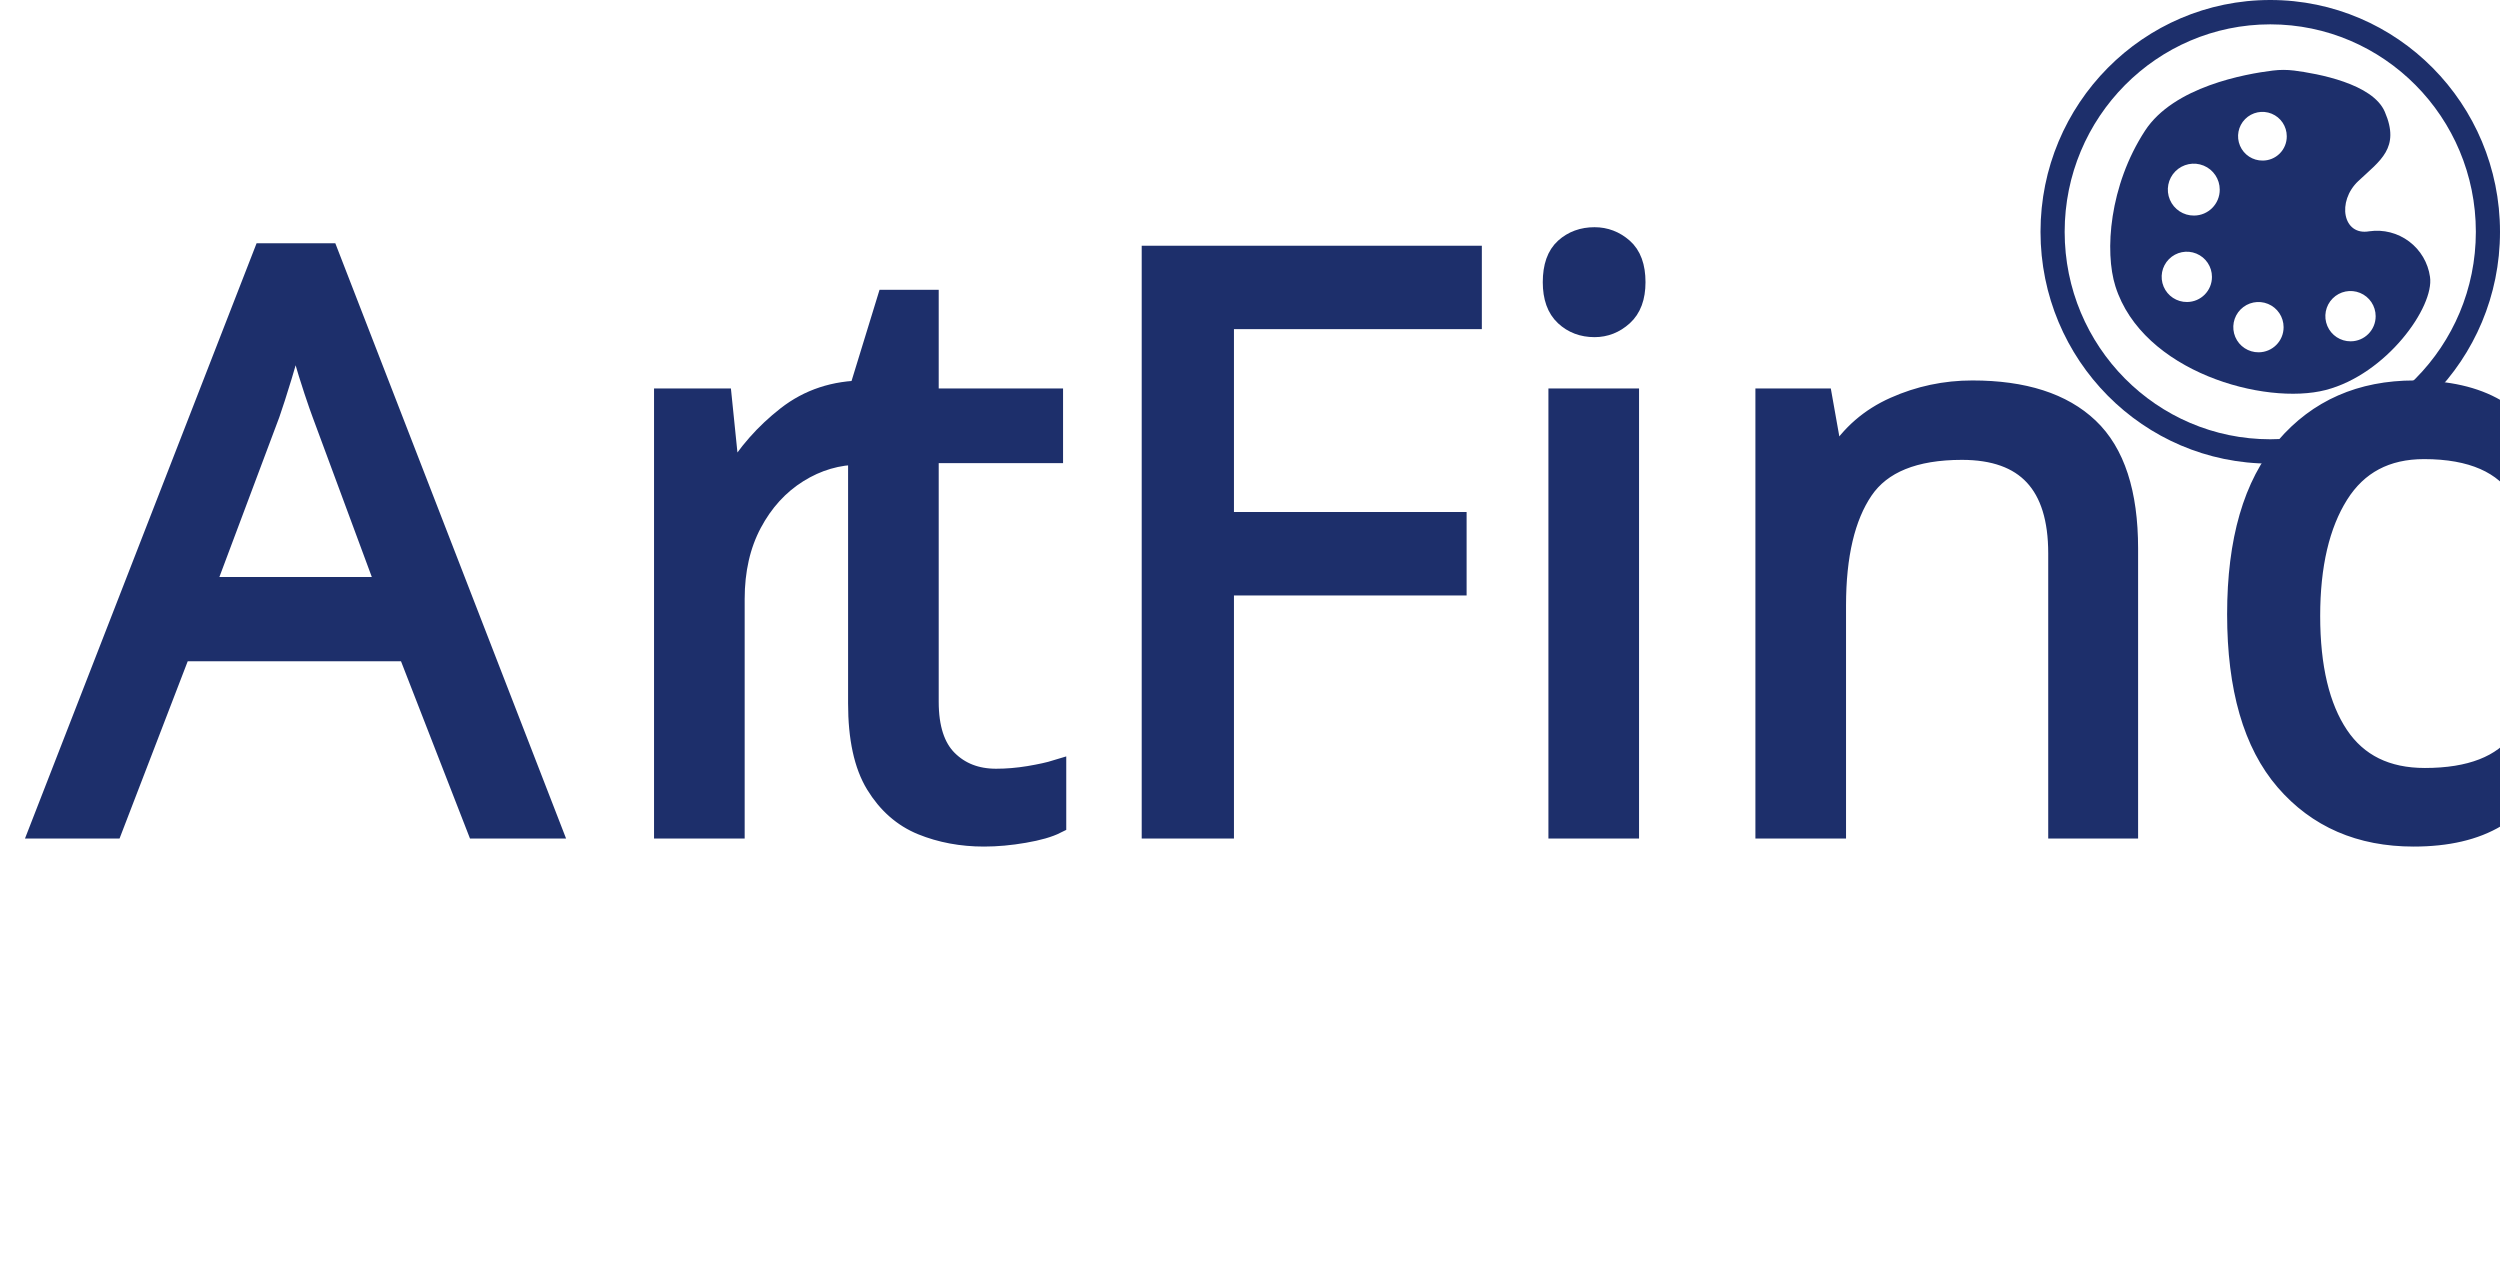
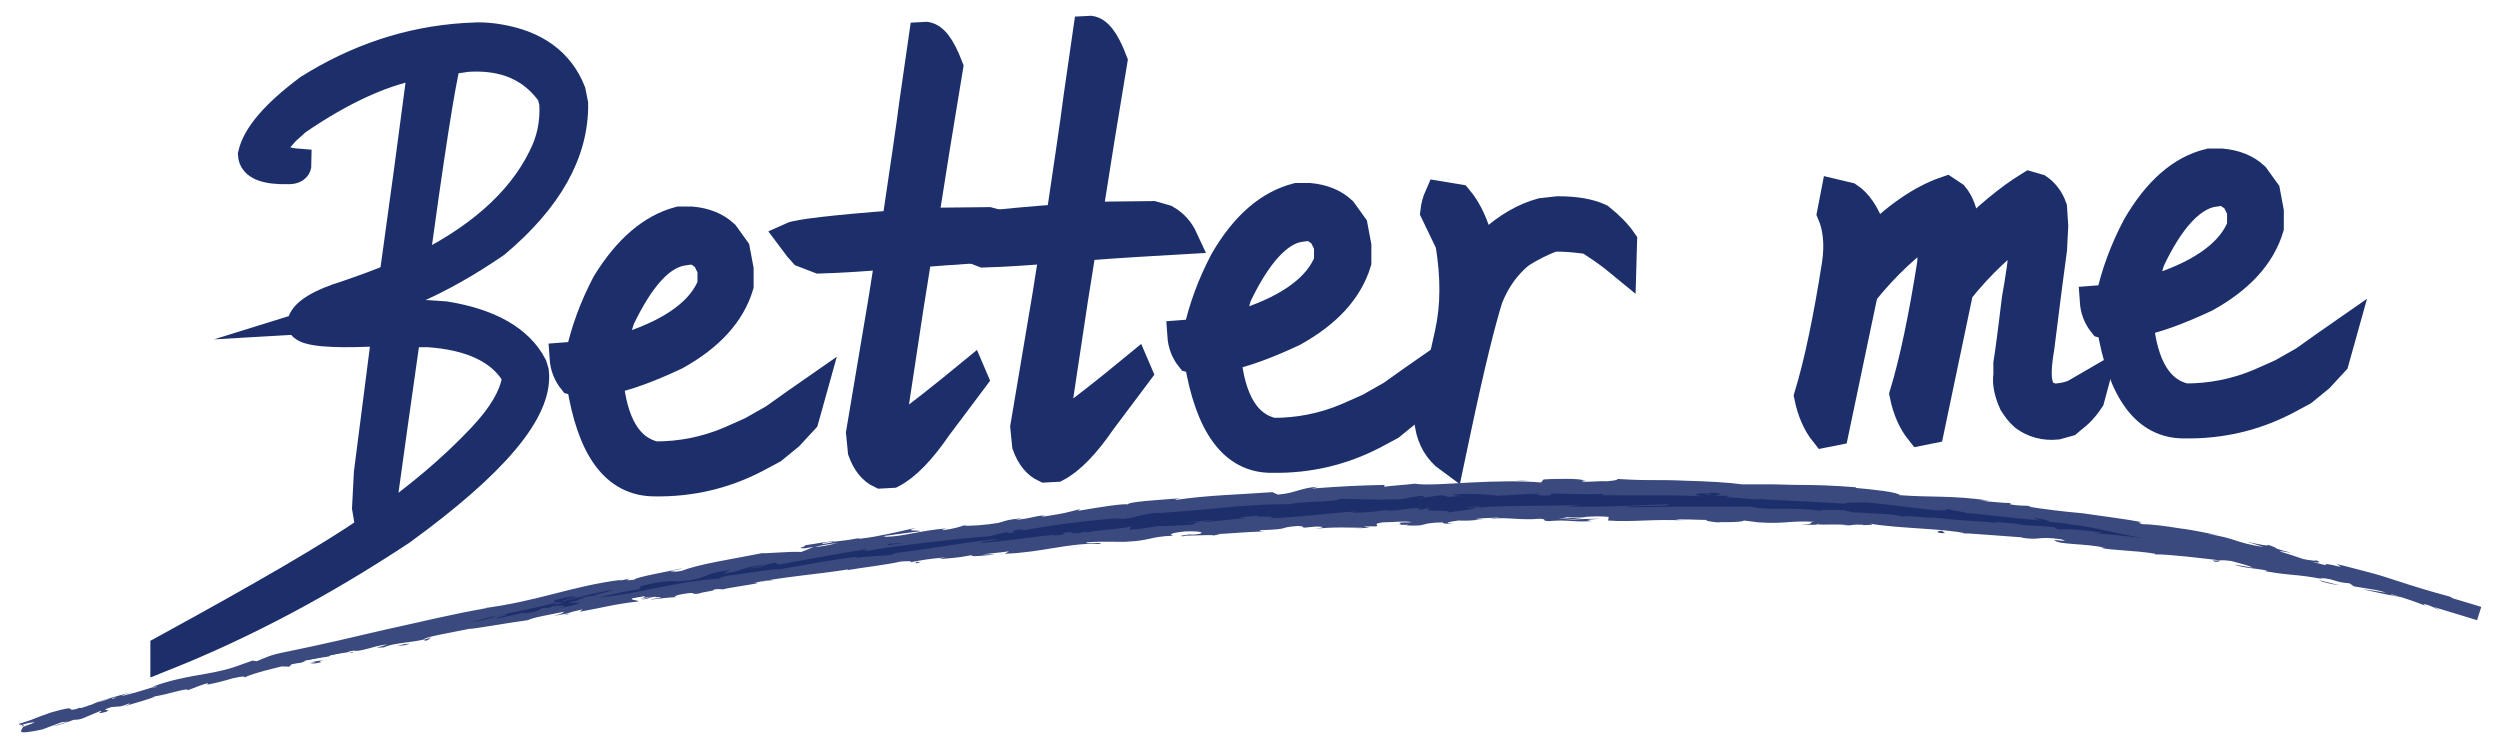
- <svg xmlns="http://www.w3.org/2000/svg" viewBox="0 0 623.25 321.06">
-   <defs>
-     <style>.cls-1{font-size:200px;stroke:#1d2f6b;stroke-miterlimit:10;stroke-width:5px;font-family:yleeMHIM, ylee MHIM;}.cls-1,.cls-3{fill:#1d2f6b;}.cls-2{letter-spacing:0.01em;}</style>
-   </defs>
-   <g id="레이어_7" data-name="레이어 7">
-     <text class="cls-1" transform="translate(9.88 206.55)">A<tspan class="cls-2" x="138.67" y="0">r</tspan>
-       <tspan x="185.64" y="0">tFind</tspan>
-     </text>
-     <path class="cls-3" d="M794.94,309.42c-31.64,0-57.28,25.87-57.28,57.79S763.3,425,794.94,425s57.27-25.87,57.27-57.79S826.57,309.42,794.94,309.42Zm0,109.51c-28.31,0-51.26-23.16-51.26-51.72s23-51.72,51.26-51.72,51.25,23.16,51.25,51.72S823.24,418.93,794.94,418.93Z" transform="translate(-228.96 -309.42)" />
-     <path class="cls-3" d="M834.76,378.44a13.36,13.36,0,0,0-15.14-11.36c-6.6,1.18-8.15-7.44-2.72-12.54s10.49-8.22,6.6-17.23c-3-7.06-16.79-9.55-22.62-10.3a21.36,21.36,0,0,0-5.3,0c-6.8.83-24.71,4-31.87,15-8.93,13.71-10.1,30.17-7.38,38.78,6.74,21.37,37.27,29.78,52.42,25.86S835.88,385.93,834.76,378.44Zm-60.57,6.27a6.27,6.27,0,1,1,6.21-6.27A6.24,6.24,0,0,1,774.19,384.71Zm1.75-21.55a6.47,6.47,0,1,1,6.4-6.46A6.43,6.43,0,0,1,775.94,363.16Zm16.11,34.09a6.27,6.27,0,1,1,6.21-6.27A6.24,6.24,0,0,1,792.05,397.25Zm1-47.8a6.07,6.07,0,1,1,6-6.07A6,6,0,0,1,793,349.45ZM815,394.51a6.27,6.27,0,1,1,6.21-6.27A6.24,6.24,0,0,1,815,394.51Z" transform="translate(-228.96 -309.42)" />
+ <svg xmlns="http://www.w3.org/2000/svg" version="1.1" id="레이어_1" x="0px" y="0px" viewBox="0 0 414 123" style="enable-background:new 0 0 414 123;" xml:space="preserve">
+   <style type="text/css">
+ 	.st0{fill:#1D2F6B;stroke:#1D2F6B;stroke-width:5;stroke-miterlimit:10;}
+ 	.st1{fill:#1D2F6B;}
+ 	.st2{fill:#3A497E;}
+ </style>
+   <g>
+     <path class="st0" d="M77,6.3l2.2-0.1c1.1,0,2.2,0.1,3.4,0.3c6,1,10,3.9,11.9,8.7l0.4,2c0.1,8-4.2,15.7-12.9,23   c-4.5,3.1-9.2,5.8-14.1,7.9l-0.5,4.1l3.4,0l2.9,0.2c7.4,1.2,12.2,4,14.4,8.2l0.3,1c0.7,6.3-6.6,15-22,26.2c-13,8.6-26,15.5-39,20.7   l0-0.9c16.1-8.8,27.5-15.4,34-19.9l-0.6-3.6l0.3-5.8c1.6-12.4,2.6-20.2,3-23.4l-2.6,0c-7,0.3-10.8-0.1-11.4-1.1l0-0.4   c0.4-1.5,2.9-3.1,7.5-4.5c2.9-1,5.4-1.9,7.7-2.9c1.6-11.4,3.2-23.3,4.8-35.5c-6.4,1-13.4,4.2-21,9.4l-1.9,1.7l-2.1,2.4l-0.4,1.7   c1.7,0.9,3.1,1.3,4.4,1.4c0,0.6-0.4,0.9-1.3,0.9c-3.8,0.1-5.8-0.7-5.9-2.4c0.7-3.1,3.8-6.7,9.3-10.8C59.2,9.8,67.7,6.9,77,6.3z    M55.8,52.5c1.7-0.1,4.1-0.1,7.1-0.2l1.6-0.1l0.3-2.8C61.7,50.6,58.7,51.6,55.8,52.5z M62.7,87.1c6.6-4.6,12.4-9.5,17.2-14.6   c3.3-3.5,5.2-6.7,5.7-9.6l-0.2-1.1c-2.5-4-7.3-6.3-14.4-6.8L67.2,55C65.8,64.8,64.3,75.5,62.7,87.1z M68.4,45   C79,40,86.2,33.7,89.9,26.2c1.5-2.9,2.1-5.9,1.9-9.2l-0.4-1.5c-3.1-4.4-7.7-6.5-14-6.1l-3.5,0.5C72.9,13.6,71.1,25.3,68.4,45z" />
+     <path class="st0" d="M112.5,36.7l2,0c2.2,0.2,4,0.9,5.4,2.2l1.8,2.5l0.6,3.2l0,2.7c-1.4,4.6-4.9,8.4-10.5,11.5   c-4.7,2.2-8.4,3.5-11.1,4c0.7,7.5,3.3,11.8,7.8,12.8c4.3,0,8.4-0.8,12.4-2.5l3.6-1.6l3.7-2.1l3.8-2.7l2.3-1.6l-1.2,4.3l-2.5,2.7   l-2.7,2.2l-2.8,1.5c-5.2,2.7-10.8,4-16.7,3.9C102,79.7,98,74.3,96.3,63.3l-1.4-0.4c-0.8-1-1.3-2.2-1.4-3.7l2.6-0.2   c0.9-4.2,2.4-8.2,4.4-12C104,41.3,108,37.9,112.5,36.7z M102.6,52.8l-1.7,5.6l3.5-1c7.4-2.5,11.9-5.9,13.6-10.2l0-2.7l-1-2   l-1.9-1.3l-2.1,0.3C109.3,42.1,105.9,45.9,102.6,52.8z" />
+     <path class="st0" d="M151.9,41.8c-0.5,2.9-0.9,5.8-1.4,8.7l-2.7,17.8l-0.5,4l3.5-2.4c1.5-1.1,4.9-3.7,10-7.9l0.3,0.7l-6,8   c-2.6,3.8-5.1,6.4-7.4,7.6l-1.8,0.1c-1.3-0.6-2.3-1.8-3-3.7l-0.3-3l3.7-22c0.4-2.6,0.8-5.1,1.2-7.6c-4.2,0.3-8.1,0.6-11.8,0.7   l-2.6-1l-0.8-0.9l-1.2-1.6c1.1-0.5,6.9-1.2,17.4-2c1.4-9.5,2.4-16.1,2.9-20.1l1.6-11.1c1.4-0.1,2.7,1.6,4,5c-1.4,8.4-2.8,17-4.2,26   l1.8-0.2l9.1-0.1l2.1,0.6c1.4,0.8,2.3,1.9,2.9,3.2C163.6,41,158,41.3,151.9,41.8z" />
+     <path class="st0" d="M179.1,40.7c-0.5,2.9-0.9,5.8-1.4,8.7L175,67.3l-0.5,4l3.5-2.4c1.5-1.1,4.9-3.7,10-7.9l0.3,0.7l-6,8   c-2.6,3.8-5.1,6.4-7.4,7.6l-1.8,0.1c-1.3-0.6-2.3-1.8-3-3.7l-0.3-3l3.7-22c0.4-2.6,0.8-5.1,1.2-7.6c-4.2,0.3-8.1,0.6-11.8,0.7   l-2.6-1l-0.8-0.9l-1.2-1.6c1.1-0.5,6.9-1.2,17.4-2c1.4-9.5,2.4-16.1,2.9-20.1l1.6-11.1c1.4-0.1,2.7,1.6,4,5c-1.4,8.4-2.8,17-4.2,26   l1.8-0.2l9.1-0.1l2.1,0.6c1.4,0.8,2.3,1.9,2.9,3.2C190.8,39.9,185.3,40.2,179.1,40.7z" />
+     <path class="st0" d="M214.8,32.8l2,0c2.2,0.2,4,0.9,5.4,2.2l1.8,2.5l0.6,3.2l0,2.7c-1.4,4.6-4.9,8.4-10.5,11.5   c-4.7,2.2-8.4,3.5-11.1,4c0.7,7.5,3.3,11.8,7.8,12.8c4.3,0,8.4-0.8,12.4-2.5l3.6-1.6l3.7-2.1l3.8-2.7l2.3-1.6l-1.2,4.3l-2.5,2.7   l-2.7,2.2l-2.8,1.5c-5.2,2.7-10.8,4-16.7,3.9c-6.3,0.1-10.3-5.3-12.1-16.2l-1.4-0.4c-0.8-1-1.3-2.2-1.4-3.7l2.6-0.2   c0.9-4.2,2.4-8.2,4.4-12C206.2,37.4,210.2,34,214.8,32.8z M204.8,48.9l-1.7,5.6l3.4-1c7.4-2.5,11.9-5.9,13.6-10.2l0-2.7l-1-2   l-1.9-1.3l-2.1,0.3C211.6,38.2,208.1,42,204.8,48.9z" />
+     <path class="st0" d="M251.6,42c-2.3,1.9-4,4.3-5.2,7.3c-1.2,3.8-3,11-5.2,21.4l-1.1,5.2c-1.8-1.3-2.9-3.2-3.3-5.5   c1.2-5.7,2.3-10.8,3.3-15.2c1-4.5,1-9.4,0.1-14.9l-2.5-5.2c0.1-0.9,0.3-1.7,0.7-2.6l3,0.5c1.6,1.9,2.7,4.4,3.5,7.5L245,42l2-1.9   c2.7-2.4,5.4-4,8.3-4.8L258,35c2.9,0,5.2,0.4,6.9,1.2c1.5,1.2,2.8,2.5,3.7,3.8l-0.1,3.5l-1.1-0.9c-1.4-1.1-2.9-2.1-4.3-3   c-2.2-0.3-4.2-0.5-6-0.4C255.3,39.9,253.4,40.8,251.6,42z" />
+     <path class="st0" d="M319.8,37.8c-3.7,2.4-7.5,5.9-11.3,10.6l-4.8,22.9l-1.5,0.3c-1.2-1.5-2.1-3.5-2.6-6c1.7-5.6,3.2-12.9,4.6-21.8   c0.5-3.3,0.2-6.2-0.8-8.5l0.6-3.1l2.1,0.5c1.5,1,2.6,2.7,3.5,5l0,2.8c4.3-4.4,8.6-7.4,12.7-8.8l1.2,0.8c0.9,1.1,1.5,2.6,1.7,4.6   l0,2.8c3.9-3.9,7.5-6.9,10.9-9l1.4,0.4c1,0.7,1.8,1.7,2.3,3.1l0.2,3l-0.2,3.9c-0.4,2.8-1.1,8.3-2.1,16.3c-0.4,2.2-0.5,4-0.4,5.1   c0.2,1.7,0.8,2.7,1.8,3l0.8,0.3l0.8,0c1-0.1,2-0.3,2.9-0.7l3.1-1.8l-0.7,2.6c-0.6,0.9-1.2,1.6-1.7,2.1c-0.5,0.5-1.2,1-1.9,1.6   l-1.8,0.5c-2,0.2-3.8-0.3-5.3-1.4c-0.7-0.6-1.3-1.4-1.8-2.2c-0.8-1.8-1.1-3.3-0.9-4.6l0-1.9c0.2-1.2,0.7-4.8,1.4-10.7   c0.6-3.3,1.1-6.7,1.4-10.2c0-0.6-0.1-1.1-0.1-1.6c-3.6,2.4-7.3,5.8-11,10.4l-4.8,22.9l-1.5,0.3c-1.2-1.5-2.1-3.5-2.6-6   c1.7-5.6,3.2-12.9,4.6-21.8C320.1,41.2,320.1,39.4,319.8,37.8z" />
+     <path class="st0" d="M365.9,27.1l2,0c2.2,0.2,4,0.9,5.4,2.2l1.8,2.5l0.6,3.2l0,2.7c-1.4,4.6-4.9,8.4-10.5,11.5   c-4.7,2.2-8.4,3.5-11.1,4c0.7,7.5,3.3,11.8,7.8,12.8c4.3,0,8.4-0.8,12.4-2.5l3.6-1.6l3.7-2.1l3.8-2.7l2.3-1.6l-1.2,4.3l-2.5,2.7   l-2.7,2.2l-2.8,1.5c-5.2,2.7-10.8,4-16.7,3.9c-6.3,0.1-10.3-5.3-12.1-16.2l-1.4-0.4c-0.8-1-1.3-2.2-1.4-3.7l2.6-0.2   c0.9-4.2,2.4-8.2,4.4-12C357.3,31.7,361.3,28.2,365.9,27.1z M356,43.1l-1.7,5.6l3.4-1c7.4-2.5,11.9-5.9,13.6-10.2l0-2.7l-1-2   l-1.9-1.3l-2.1,0.3C362.7,32.5,359.2,36.3,356,43.1z" />
+   </g>
+   <g>
+     <path class="st1" d="M3.5,120.4c0,0,240.1-75.1,406.8-18.7C410.3,101.7,265.4,53.9,3.5,120.4z" />
+     <g>
+       <g>
+         <g>
+           <g>
+             <path class="st2" d="M3.3,119.8c-0.4,0.2-0.1,0.3,1,0l0.7-0.5L3.3,119.8z" />
+             <path class="st2" d="M11.3,118.4c1.3-0.5,2.8-1.1,1.9-1.2c-1.3,0.6-1.6,0.6-3,1.3c-1.2,0.3-2.1,0.4-1.9,0.2       c-0.4,0.2-1.8,0.4-2.4,0.7c1.6-0.1,3.5-0.6,5.4-1.3C11.8,118.2,11.4,118.4,11.3,118.4z" />
+             <path class="st2" d="M126,96.3l-0.8,0.1C125.4,96.3,125.7,96.3,126,96.3z" />
+             <path class="st2" d="M197.9,88.4c-0.5,0-0.8,0.1-0.8,0.1C197.6,88.4,198,88.4,197.9,88.4z" />
+             <path class="st2" d="M210.2,87.9c-0.3,0-0.5,0-0.7,0C209.8,87.9,210.1,87.9,210.2,87.9z" />
+             <path class="st2" d="M126,96.3l1.9-0.2C128,96,126.9,96.1,126,96.3z" />
+             <path class="st2" d="M26.8,113.9c-0.4,0.1-0.7,0.2-1,0.3C26.1,114.1,26.4,114,26.8,113.9C26.7,113.9,26.8,113.9,26.8,113.9z" />
+             <path class="st2" d="M94.5,101.6l-0.6,0.1c-0.2,0.1-0.3,0.1-0.5,0.2L94.5,101.6z" />
+             <path class="st2" d="M70.5,106.1c0.5-0.1,0.7-0.4,0.9-0.6c-0.3,0.2-0.7,0.3-1.1,0.4C70.2,106,70.3,106.1,70.5,106.1z" />
+             <path class="st2" d="M32.4,113.8l-0.7,0.2C31.9,113.9,32.2,113.8,32.4,113.8z" />
+             <path class="st2" d="M111.8,98.8c0,0,0.1,0.1,0.2,0.1C112,98.8,111.9,98.8,111.8,98.8z" />
+             <path class="st2" d="M31.2,114.1C31.2,114,31.2,114,31.2,114.1C31,114.1,31,114.1,31.2,114.1z" />
+             <path class="st2" d="M3.5,120.3l0.4-0.1c0-0.1,0.1-0.1,0-0.2L3.5,120.3z" />
+             <path class="st2" d="M232.8,87.1c0,0-0.1,0-0.1,0C232.1,87.1,232.4,87.1,232.8,87.1z" />
+             <path class="st2" d="M383,92.6c2.2,0.8-3.8-0.6-0.4,0.5C382.2,93,385.8,93.5,383,92.6z" />
+             <path class="st2" d="M27.4,113.7c0.3-0.1,0.7-0.1,1-0.2C27.9,113.6,27.6,113.7,27.4,113.7z" />
+             <path class="st2" d="M382.5,93.1L382.5,93.1l0.3,0.1C382.7,93.2,382.7,93.2,382.5,93.1z" />
+             <path class="st2" d="M284.8,86.6c-0.1-0.1-0.3-0.1-0.5-0.1C284.3,86.5,284.4,86.5,284.8,86.6z" />
+             <path class="st2" d="M246.1,86.1l1,0C246.6,86.1,246.3,86.1,246.1,86.1z" />
+             <path class="st2" d="M305,86.9c0.5,0,0.7,0.1,1.4,0.1c-0.1,0-0.1,0-0.2,0C305.9,87,305.6,87,305,86.9z" />
+             <path class="st2" d="M325.9,88.4c-0.1,0-0.3-0.1-0.4-0.1c-0.2,0-0.4,0-0.7,0L325.9,88.4z" />
+             <path class="st2" d="M93.3,99.8c-0.5,0-0.8,0-1-0.1C92.6,99.9,89.6,100.6,93.3,99.8z" />
+             <path class="st2" d="M26.8,114c0.1-0.1,0.3-0.2,0.6-0.3C27.2,113.8,27,113.9,26.8,114C26.7,114,26.7,114,26.8,114z" />
+             <path class="st2" d="M305.9,84.8l3.3,0.2C308.3,84.9,307.1,84.8,305.9,84.8z" />
+             <path class="st2" d="M242.4,82.2l-0.8,0.1C242,82.2,242.2,82.2,242.4,82.2z" />
+             <path class="st2" d="M319.2,85.6c0.6,0.1,1.2,0.3,1.9,0.3c0.1,0,0.3,0,0.4,0L319.2,85.6z" />
+             <path class="st2" d="M92.3,99.8C92.3,99.8,92.3,99.8,92.3,99.8C92.3,99.8,92.3,99.8,92.3,99.8z" />
+             <path class="st2" d="M70.9,104.9c3.1-0.7,1.4-0.7,2-1c3.7-0.9,1.8-0.1,3.1-0.2c2.3-0.6,4-1.3,5.7-1.6c0.1,0,0.5,0,0.1,0.1       c2.4-0.8,7.3-1.5,10.1-2.4c0.2,0,0.3,0,0.4,0c-0.5-0.1-0.6-0.3-0.5-0.4c1.4-0.3,2.5-0.7,3.1-0.6c-0.9,0.2-0.9,0.3-1.3,0.4       l1.4-0.4c1.4,0.1-2,0.5-1.9,0.8c2.8-0.7,6.1-1.6,8.3-1.9c0.5,0.2-5.1,1.1-2.1,0.8L95.9,99c2.7,0-2.1,0.4,0.4,0.5       c4.5-0.8,4.9-1.2,9.4-1.9c1-0.4-0.4-0.2,0.6-0.6c6.3-1.5,5.1-0.1,9.7-1.3c1.2-0.4,1.6-0.9,4.9-1.3l-1.1,0.6       c4.3-0.7,2.4-1,7-1.5c-0.8,0.3-3.4,0.7-2.7,0.6c3-0.2,2-0.6,4.3-0.9l0.5,0.3c4.6-0.8,9.7-1.8,14.8-2.6       c-0.3,0.1-1.1,0.4,0.1,0.3c3.2-0.6,6.7-1,10.1-1.4c3.4-0.4,6.8-0.8,10-1l2.4-0.6c0.6-0.1,1,0,0.5,0.1c2.4-0.2,0.1-0.2,1.3-0.5       c1.4-0.2,1.9-0.1,1,0.1c2.1-0.4,5.2-0.9,8.3-1.3c3.1-0.4,6.2-0.7,8.5-0.8l-0.9,0.2c3.5-0.2,3.9-1,7.2-1.1l-0.6,0.1       c3.8-0.3,7.9-0.6,11.7-1c1.9-0.2,3.8-0.3,5.5-0.4c1.7-0.1,3.4-0.1,4.9-0.1c1.1-0.5,7.6-0.3,8.1-0.9c4.4,0,3.2,0.2,9.4,0.1       c1.7,0,2.4-0.5,4.5-0.6l0.1,0.3l2.8-0.4l1.5,0.3l1.9-0.2c-0.8,0-1.6-0.1-1.5-0.2c3-0.3,7.3,0.1,7.4,0.2l7.1-0.4       c-0.2,0.1-1.3,0.2-2.3,0.3c3.8-0.4,0.7,0.3,4.2,0c-0.5-0.1,0.2-0.2,0.3-0.3c1.7,0.1,5.7,0.2,8.6,0.1l-0.6,0.2       c5.3,0.1,11.1-0.1,17,0.2c-2.1-0.2-1.6-0.5,0.1-0.5l0.7,0.3c1.1-0.2-1.8-0.2,0.5-0.4c2.2,0.1,1.5,0.4,0.2,0.5l2.7,0       c0.2,0.1-0.5,0.1-0.6,0.3c1.1-0.2,4.6,0.5,6.2,0.2l0.1,0.1c5.9,0.3,8.6,0.4,13.4,0.7c0.1-0.3,2-0.1,3.4-0.2       c1.8,0.1,3.6,0.4,5.6,0.6c1.9,0.2,4,0.5,6.1,0.7c3,0.1,0.9-0.2,2.2-0.2c0.2,0.3,4.4,0.7,2.2,0.6c1.3,0.1,2.3,0.2,3.3,0.3       c0.9,0.1,1.8,0.2,2.7,0.3c1.8,0.2,3.8,0.4,7,0.7c-0.7-0.2-1.5-0.3-1-0.4c1.2,0.1,2.6,0.5,2.4,0.6l-0.3,0       c1.8,0.1,3.7,0.4,5.7,0.7c2,0.3,4,0.8,5.9,1.2c3.9,0.8,7.6,1.6,10.5,1.8l-0.3,0c2,0.2,3.9,0.6,5.9,0.9c2.7,0.6-1.7-0.2,0.3,0.4       c3.2,0.5,5.7,1,8,1.5c1.2,0.3,2.3,0.5,3.5,0.8c1.2,0.3,2.4,0.6,3.7,0.8c1.9,0.9,5.4,1.8,9.2,2.7c0.9,0.2,1.9,0.5,2.8,0.7       c0.9,0.3,1.8,0.5,2.7,0.8c1.7,0.5,3.4,1.1,4.6,1.6l-0.3-0.3c1.4,0.3,1.6,0.6,2.6,1c-0.1-0.2-1.4-0.6-0.6-0.4       c2.3,0.7,4.6,1.4,6.9,2.1l0.7-2.2c-9.7-3-19.8-5.5-29.7-7.5c-4.5-0.9-2.7,0.4-8.3-1l1.7-0.1c-4.6-0.6-9.3-1.3-13.9-2       c-4.7-0.6-9.3-1.3-13.8-1.6c0.5,0,0.6-0.1,1.4,0c-1.9-0.5-7-0.8-7.1-0.6c-1.4-0.2-0.3-0.2-1.2-0.4c-1.9-0.3-4.8-0.2-5.8-0.5       c-0.2-0.1,0.5,0,0.9,0c-1.3,0-5.8-0.6-4.6-0.2c-3.4-0.4-6.5-0.4-9.2-0.8c-1.8,0.1-5.8-0.6-6.4-0.2c0.3-0.4-5.9-0.7-8.1-0.7       c0.7-0.1-1.9-0.3-1-0.4c-2.4-0.1-4.7-0.1-4.3,0.1c-4.5-0.7-9.1,0-11.6-0.7c-3.6,0-7.1,0-10.6,0c-3.4,0-6.7,0.1-10,0.1       c0.2-0.4,7.2,0,7-0.5c-6.2,0.2-9.8,0.5-16,0.4c-1.6,0,0.9-0.2,1.4-0.3c-6.2,0.3-12,0-17.5,0.5c0,0,0.6-0.1,1.2-0.2       c-1.1,0-2.5,0-2.4,0.2l1.1-0.1c1.7,0.2-4.3,0.8-4.5,0.9c1.8-0.6-5.5,0-2.5-0.8c-0.7,0.1-1.6,0.2-1.4,0.3       c-1.1,0-1.4-0.1-0.3-0.3c-3.9,0.2-2.5,0.4-6,0.5c0-0.1,0.7-0.2,1.1-0.3c-1.8,0.3-3.6,0.6-6.5,0.6c0.2-0.1-0.2-0.1,0.7-0.2       c-2.6,0.1-4.7,0.4-7,0.6c-1.1,0.1-2.3,0.2-3.5,0.3c-1.2,0.1-2.5,0.2-3.9,0.2c1.6-0.5-1.9,0-2.2-0.4l-3,0.3l1.2,0.1       c-2.6,0.2-5,0.6-7.2,0.6l2-0.3l-4.9,0.4l2.8-0.1c-2.7,0.4,0.3,0.4-3.2,0.6c0.7-0.1-2.6,0.2-4,0.1l0,0c-1.3,0.2-2.6,0.5-4.6,0.6       c-0.5-0.1,0.4-0.4,0-0.5c-1.3,0.4-6.2,0.6-7.8,1.1c0.5-0.1,0.5-0.3,0.4-0.3l-1.1,0.3c-1.2,0-1.4,0-1.2-0.2       c-3.7,0.3,1.2,0.3-3.2,0.6c0.3-0.1,0.2-0.1,0.9-0.2c-4.4,0.4-8.4,1.1-12.5,1.4c-1.2-0.2,3.5-0.5,2.1-0.6       c-5.8,0.6-11.9,1.8-17.5,2.4l1-0.1c-0.7,0.6-4.2,0.3-7,0.9c0.7-0.1,0.9-0.4,0.7-0.3c-3.8,0.4-7.8,1.2-13.6,2.2l0.7-0.2       c-2.3,0.2-5.9,0.8-8.4,1.1c-0.7,0.2-2.1,0.4-1.2,0.5c-7.6,0.4-14.2,2.7-20.9,3.2c0.8-0.1,1.9-0.4,1.2-0.3       c-1.9,0.3-3.8,0.7-5.6,1.1c0.5,0.1,0.8,0,2,0c-0.7,0.3-2.3,0.7-3.7,0.9c2.5-0.6-0.1-0.4-1.2-0.3c0.2,0-0.2,0.2-0.1,0.2       c-3,0.1-0.4,0.5-4.5,1l0.2-0.2c-1.5,0.3-2.8,0.7-4.5,1c-0.7-0.1,1.6-0.4,1.6-0.7c-2.3,0.4-4.4,1.3-6.5,1.4       c1-0.3,2.3-0.5,3.3-0.8c-2.3,0.1-2.5,0.2-4.2,0.5l0.2,0c-1.3,0.2-2.6,0.4-3.9,0.6l1-0.1c-2.7,1.3-5.8,1.3-9.5,2.5       c3.6-1.2,0.6-0.4,0.8-0.7c-1,0.1-2.5,0.3-2.1,0.2c-1.8,0.6-3.1,0.4-5.5,1.3c-0.1-0.1-1.9,0.4-1.6,0.1c-2.3,0.6,0.6,0.1,0.4,0.2       c-1.8,0.5-3.9,0.8-6.3,1.3c-2.3,0.4-4.9,0.9-7.4,1.7c-4.4,1.2-5.2,1.7-9.3,2.8c-1.4,0.2,1.1-0.6,1.1-0.6       c-2.3,0.4-4,0.8-6.1,1.4c0.4-0.2,0-0.2-0.7-0.1c-1.7,0.4-1.1,0.6-3.3,1c0.4-0.2,0.8-0.5,1.6-0.8c-2,0.6-3.9,1.2-6,1.8       c-0.6,0,1.2-0.6,1.9-0.8c-2.3,0.6-6,1.6-6.7,2.1l1.5-0.3c-0.8,0.2-0.5-0.1,0.1-0.3c1.9-0.7,2.9-0.6,3-0.5l-1.5,0.4       c1.7,0.2,5.9-1.5,8.9-2.2L26,115c1-0.4,2-0.7,3-1.1c0.7,0,1.2,0.1-0.3,0.5c2.2-0.3,1.9-0.6,3.8-0.8c0.2,0,0.1,0-0.1,0.1       l2.1-0.6c-0.4,0.2,0.4,0.2-0.9,0.4c3.8-0.6,6-1.7,7.5-1.7l-0.3,0.1c5.2-1.3,0.4-0.4,4.3-1.6l2.8,0.1l0.4-0.4       c0.5-0.1,1.6-0.3,1.4-0.2c2-0.7-0.4-0.1,0.8-0.5c2.6-0.3,7.1-1.6,7.8-1.2c0.9-0.4-2.5,0.3,0.2-0.4c0.9,0.4,3.2-0.7,5.6-1       c-0.7,0.4-3,0.7-0.5,0.5c1.3-0.7,4.6-0.8,6.6-1.3c0-0.4,4.3-1.1,7.7-1.8c-0.2,0.2,6.4-1,9.5-1.4l-0.1,0.1       c0.5-0.5,3.8-1,6.1-1.5c-0.1,0.2-0.5,0.4-1.7,0.7l2.2-0.4c0.5-0.2,1.2-0.4,2.6-0.7l-0.5,0.4c3-0.5,5.9-1.3,9.7-1.7       c0.2-0.3-3.1-0.2,0.9-1c0.2,0.1,0.4,0.3-0.7,0.6c0.3-0.1,1.2-0.3,1.9-0.4l-1.6,0.5c1.7-0.2,0.9-0.3,2.3-0.5c0,0.2,1,0,0.9,0.2       c-0.4,0.1-1.2,0.1-1.7,0.3c1.6-0.2,3.5-0.4,4.1-0.4c-0.2-0.1,0-0.3,1.1-0.5c3-0.5,1,0.1,2.8-0.1c0.7-0.3,2.6-0.4,2.6-0.7       c0.9-0.1,1,0,1.4,0c1.5-0.4,7.2-1.1,5.4-1.1l-0.4,0c0.1,0,0.2,0,0.2,0c0,0,0,0,0,0l0,0c5-1,10.5-1.4,15.5-2.2l0,0.1       c3-0.5,6.6-0.9,8.7-1.4c0.9-0.1,2.1-0.1,1.7,0.1c2.3-0.4,2.5-0.5,5.8-0.8c-2.3,0.5,0.8,0.1-2.3,0.4c3-0.3,3.7-0.2,6.8-0.8       c-1.1,0.4,2.3,0.1,3.7-0.1l-2.1,0c1.6-0.2,3-0.3,4.4-0.5l-0.7,0.4c6.1-0.2,10.9-1.9,15.6-1.6c1.6-0.4-3.3,0.1-1.9-0.3       c2.8-0.2,5.8,0,6.6-0.1c3.9-0.2,3.5-0.8,7.6-1c-0.5-0.1-1-0.4,2-0.7c2.8-0.1,3.5,0.3,1.7,0.5c-0.7,0.1-1,0-1,0       c-0.9,0.1-2.1,0.3-1,0.3l0.4-0.1c1.4,0,5.3-0.2,4.4,0c2.1-0.3,0.9-0.3-0.7-0.2c3.6-0.1,5.6-0.4,9.3-0.5c-0.6,0-1.1-0.1-0.6-0.2       c5.4-0.2,2.4-0.4,6.1-0.7c2.1,0.1-0.7,0.5,3,0.1c2.3,0,0.5,0.3-0.4,0.4c3.4-0.4,6.3-0.2,8.3-0.2l-1.8,0.2       c1.1-0.1,1.9-0.2,2.8-0.2l-1-0.2c1,0,1.9-0.1,1.9,0c1.1-0.2-0.8-0.4,1.3-0.7c1.4,0,4.2-0.3,4.7,0c-4.4,0,0.5,0.3-3.2,0.5       c0.7-0.1,1.6-0.1,2.6-0.1c0.2,0-0.1,0.1-0.4,0.1c4.2,0.2,1.9-0.4,6.3-0.5c-0.5,0.2,1,0.3,1.7,0.2c-1.8,0-0.8-0.3,0.8-0.5       c2.8,0.1,3-0.2,4.5-0.2l-1.7,0c0.6-0.2,2-0.2,3.9-0.3c0.2,0.1-1.8,0.1-1.1,0.2c2.2-0.3,4.9,0.3,7.9,0c1.4,0.1,0.1,0.3,1.4,0.4       c3.4-0.3,3.7,0.2,7.2,0c-1-0.2-1.2-0.2,1.3-0.4c-1.9,0-3.9,0.1-5.8,0.2l3.7-0.4c-1.8,0-3.7,0.2-4.8,0.2       c1.8-0.2,1.6-0.2,0.8-0.3c2.4,0.3,4.8-0.3,7.6,0l-0.1,0.6c4.2,0.3,7.4-0.3,12.9,0l-1.7-0.1c0.7-0.2,3.4,0,5.1,0       c-0.2,0.2,0.9,0.3,1.7,0.4c-0.1-0.1,4,0.1,4.5-0.3l2.4,0.3c4.4,0.3,5-0.3,9.2-0.1c-1.3,0.2,0.6,0.4-2.2,0.4       c1.4,0.1,2.7,0.2,2.7,0c0.8,0.2,3.9-0.1,5.2,0.2c0.6,0,0.8-0.2,2.4-0.1c0.2,0.1,0,0.1,0,0.1c0-0.1,2.5,0,1.1-0.3       c2.2,0.4,5.2,0.6,8.1,0.8c3,0.2,5.8,0.4,7.7,0.8c3.1,0.2,6.8,0.5,9.6,0.7c-0.2,0,0,0.1-0.5,0c3.8,0.6,2.4-0.3,6.8,0.3       c2.2,0.6-2.3-0.1-1,0.2c0.5,0.7,5.3,0.5,8.2,1.2l-0.7,0c2.2,0.5,5.5,0.4,9.1,1c0,0-0.2,0,0,0.1c2.5,0,7.3,0.6,10.8,1       c-1.1,0.1-1.6-0.1-1,0.2c1.6,0.2-0.4-0.5,2.8-0.1c1,0.3,3.2,0.8,3.5,1.1l-3-0.5c1.5,0.6,3.8,0.6,5.4,1l-0.2,0.1       c4.5,0.8,4.7,0.4,9.5,1.3l-0.5-0.2c2.7,0.2,2.2,0.7,4.9,0.9l0.7,0.5c1.8,0.3,6.2,1,9.3,1.6c-0.9-0.1-2.3-0.3-3.7-0.5       c-1.4-0.2-2.9-0.5-4.1-0.6c0.9,0.2,2.3,0.5,3.7,0.8c1.4,0.3,2.6,0.5,3.1,0.5c-0.7-0.1-1.6-0.2-2.3-0.5c2.2,0.2,5,0.7,8.4,1.6       c-0.5,0.4,2.9,1.2,6,2.2l0.5-1.5c-2.1-0.7-4.1-1.3-5-1.9c-3-0.8-6-1.7-9-2.7c-1.5-0.5-3.1-1-4.7-1.4c-1.6-0.4-3.3-0.9-5.1-1.3       c2.3,1.2-2.1-0.5-1.8,0.2c-1.6-0.4-2.3-0.6-2.4-0.6c-1.6-0.5-3.2-1.1-4.9-1.6c-1.1-0.4,1.6,0.2,1.5,0.1       c-3.6-0.9-1.5-0.6-3.8-1.3c0.4,0.3-1.3,0-3.4-0.5l2.8,0.9c-5.1-0.8-4.3-1.4-9.4-2.2l1.7,0.2c-1.3-0.2-3.7-0.8-6.2-1.1       c-2.4-0.4-4.9-0.7-6.2-0.7c-0.5-0.1-1-0.4,0.1-0.3c-3.2-0.6-6.7-1-10-1.5c-3.4-0.3-6.6-0.7-9-1.1l0.5-0.1       c-1.2-0.1-2.1,0-3.6-0.3c0.1-0.1,0.5-0.1-0.1-0.2c-0.6,0-3.2-0.2-4.7-0.4c0.5,0,0.9,0,1.4,0c-6.2-0.9-9.6-0.5-14.8-0.9       c0-0.2-1.2-0.5-2.7-0.7c-1.5-0.2-3.4-0.4-4.6-0.5l0.1-0.1c-3.6-0.3-6.7-0.4-9.7-0.4c-1.5,0-3-0.1-4.5-0.1c-1.5,0-3.1,0-4.8,0       c-2.1-0.3-5.6-0.5-9.5-0.6c-1.9-0.1-3.9-0.1-5.9-0.1c-1.9,0-3.8-0.1-5.5-0.2c1,0.1-0.2,0.3-1.4,0.4c-1.6-0.1-4.3,0.3-4.1-0.1       l0.6,0c-0.6-0.2-1.7-0.3-3-0.3c-1.3,0-2.7,0-4,0.1l-0.4,0.5c-3.3-0.3-7.6-0.2-11.6,0c-3.9,0.2-7.5,0.5-9.3,0.2       c-1.6,0.2-3.6,0.3-5.1,0.5l0.1-0.3c-4.4,0.1-6.6,0.2-12.1,0.6l1.1-0.3c-3.1,0.2-3.8,1.1-6.7,1.3l-0.9-0.4       c-5.4,0.4-10.8,0.5-16.1,1.3c0.1-0.1,0.2-0.2,1.1-0.3c-2.5,0.2-9.8,0.6-8.8,1.1c-0.1-0.4-5.5,0.5-8.4,1l0.4-0.3       c-2.4,0.6-2.5,0.7-5.8,1.2c-0.8,0.1-0.7-0.1,0.3-0.2c-2.7,0.2-2.1,0.5-5.3,0.8l1.2-0.3c-2.8,0.3-2.5,0.4-4,0.8       c-1.7,0.3-5.2,0.6-5.7,0.4c-0.4,0.2-1.8,0.6-3.5,0.8c-0.2-0.1,0.4-0.2,0.6-0.3c-4.6,0.4-6.8,1.3-10,1.4       c-0.1-0.1-0.3-0.1-0.6-0.1c3.7-0.5,6.6-0.9,6.3-0.8c0-0.3-3,0.1-0.7-0.6c-2.3,0.5-6.3,1.5-9.2,1.8c-0.1,0-0.3,0-0.4,0l0.3-0.1       c-0.7,0.1-1.3,0.2-1.8,0.3c-0.9,0.1-1.5,0.2-2.4,0.3c-0.4-0.2-3.4,0.4-4.9,0.6c0.2,0.3-1.8,0.5,0.1,0.5c-0.2,0,0.3-0.1,1.2-0.2       c0.2,0,0.5-0.1,0.6-0.1c0,0-0.1,0-0.1,0c1-0.2,2.2-0.4,3.6-0.6c-1.1,0.3-2.3,0.6-4,0.7c-0.7,0.3-1.5,0.6-2,0.8       c-2.1-0.1-6,0.3-6.5,0.2c-4.4,0.9-10.5,1.8-13.2,2.9c-1.3,0.3-1.5,0.1-2,0.1c0.7-0.2,1.6-0.3,2-0.5c-2.5,0.6-7.5,1.4-8,1.9       c-3.2,0.4,1.7-0.7-2.6,0.2l0.6-0.2c-8.7,1.1-13.8,3.6-23.5,4.8c0.7-0.1,1-0.1,1.2-0.1c-5.5,0.9-11,2.3-16.6,3.5       c-5.5,1.3-11.1,2.6-16.5,3.7c-3.1,0.6-3.3,0.9-5.1,1.6l-0.7-0.1l-3.1,1.1c-4.4,1.4-7.9,1.2-13.4,3.2l0.8,0       c-2,0.5-6.4,1.8-6.1,1.5c-0.2,0.1-0.6,0.4-1.4,0.5l-0.1-0.1l-4.9,1.6c-3.9,1,0.4-0.8-5.2,0.8c-2.1,0.7-5.8,2.2-5,2.1       c0.8-0.3,2.2-0.6,2.3-0.4l-1.9,0.7c-0.2,0.6-1.5,1.4,3.2,0.4l3.2-1.2l1.1-0.1l-2.7,0.8c1.6-0.3,2.5-0.7,3.6-1.1       c0.3,0,0.8,0,1.4-0.2l3.1-1.3c0.4,0.1-1.3,0.7,0.8,0.2c1.4-0.6-1.5,0,0.9-0.8c1.6-0.2,1.2,0.1,3-0.6c0.3,0-0.1,0.2-0.8,0.5       c1.6-0.6,4.3-1.2,5.1-1.7c1.7-0.2,5.5-1.5,5.4-1c0.5-0.2,2.8-1.1,4.3-1.5c-2.6,1.2,5.6-1.4,5.1-0.6c1.9-1,7.3-2,10.9-3.1       c-0.2,0.1-0.6,0.3-0.9,0.3c2-0.4,2.7-0.5,4-0.7c0.2-0.4,3.3-1.3,5-1.9c2.6-0.2-1.4,0.8-0.5,1c-0.2-0.3,4.3-1.3,3.4-1.4       c2-0.2,1.7-0.3,2.7-0.2c0.2-0.6,1.8-0.5,3.3-1.1c2.8-0.4,0.8,0.3,3.8-0.5C73.6,104.1,70.9,104.9,70.9,104.9z M143.7,90.8       L143.7,90.8c-0.6,0.1-1.2,0.2-1.5,0.3C142.5,91,142.9,90.9,143.7,90.8z M149.8,89.9c-0.8,0.1-1.7,0.2-2.7,0.4       c-0.2-0.1,0-0.2,0.6-0.3C147.5,90.1,148.9,89.9,149.8,89.9z M136.5,89.9c1-0.2,1.3-0.2,1.4-0.1c-0.5,0.1-1,0.2-1.7,0.3       c0,0-0.1,0-0.1,0.1C136.2,90,136.3,89.9,136.5,89.9z" />
+             <path class="st2" d="M134.8,90.5c-0.1,0-0.2,0-0.4,0.1c0.2,0,0.4,0,0.6,0c0.1,0,0.2-0.1,0.3-0.1       C135.2,90.4,135,90.5,134.8,90.5z" />
+             <path class="st2" d="M125.1,96.3l0.1,0c-0.1,0-0.2,0-0.3,0C125,96.3,125,96.3,125.1,96.3z" />
+             <polygon class="st2" points="235.5,82.6 235.5,82.5 235,82.6      " />
+             <path class="st2" d="M91,100.9c-0.1,0-0.2,0-0.5,0C90.6,100.9,90.8,100.9,91,100.9z" />
+             <path class="st2" d="M76.4,103.5l-2.1,0.3C75.2,103.7,75.9,103.6,76.4,103.5z" />
+             <path class="st2" d="M65.2,105.6c-0.1,0.1-0.2,0.1-0.2,0.2l0,0L65.2,105.6z" />
+             <path class="st2" d="M245.2,84.3c0.2,0,0.3,0,0.4,0C246.7,84.2,246,84.2,245.2,84.3z" />
+             <path class="st2" d="M191.3,87.8c0.6-0.1,1.1-0.2,1.7-0.3C192.1,87.6,191.4,87.7,191.3,87.8z" />
+             <path class="st2" d="M305.6,84.7C305.6,84.7,305.6,84.7,305.6,84.7c0.1,0,0.2,0,0.4,0L305.6,84.7z" />
+             <path class="st2" d="M195.6,87.3c-1,0-1.8,0.1-2.5,0.2C193.8,87.5,194.8,87.4,195.6,87.3z" />
+             <path class="st2" d="M16.9,116.2l-0.5,0.1c0,0,0,0-0.1,0.1L16.9,116.2z" />
+             <path class="st2" d="M16.3,116.4l-0.6,0.2C16,116.5,16.2,116.5,16.3,116.4z" />
+             <path class="st2" d="M14.5,117l1.2-0.4C15.3,116.7,14.7,116.8,14.5,117z" />
+             <path class="st2" d="M31.6,112.9l0.1-0.1C31.7,112.8,31.6,112.8,31.6,112.9z" />
+             <path class="st2" d="M36.1,111.8c-1.1,0.2-2.7,0.4-4.2,0.8l-0.1,0.1C32.4,112.4,35.1,112.2,36.1,111.8z" />
+             <path class="st2" d="M55.1,109l-3.8,0.7c0.7,0,1.6-0.1-0.1,0.3C56,109.3,50.1,109.9,55.1,109z" />
+             <path class="st2" d="M66.8,106.7c-2,0.5,0.1,0.1,0,0.2C68,106.6,68.3,106.5,66.8,106.7z" />
+             <path class="st2" d="M151.8,93l-0.2,0.3C153.2,93,151.6,93.1,151.8,93z" />
+             <polygon class="st2" points="168,89.8 166.4,89.8 165.7,90.1      " />
+             <path class="st2" d="M177.8,90.6l-0.7,0.1c0.9-0.1,1.8-0.2,2.6-0.3L177.8,90.6z" />
+             <path class="st2" d="M322.1,88.3l-0.5-0.4C320.6,87.9,320.4,88.3,322.1,88.3z" />
+             <path class="st2" d="M384,96.1c0.6,0.3,2.3,0.7,3.4,0.8C386,96.6,384.7,96.2,384,96.1z" />
+             <polygon class="st2" points="252,79.6 253.3,79.5 250.9,79.6      " />
+           </g>
+         </g>
+       </g>
+     </g>
  </g>
</svg>
